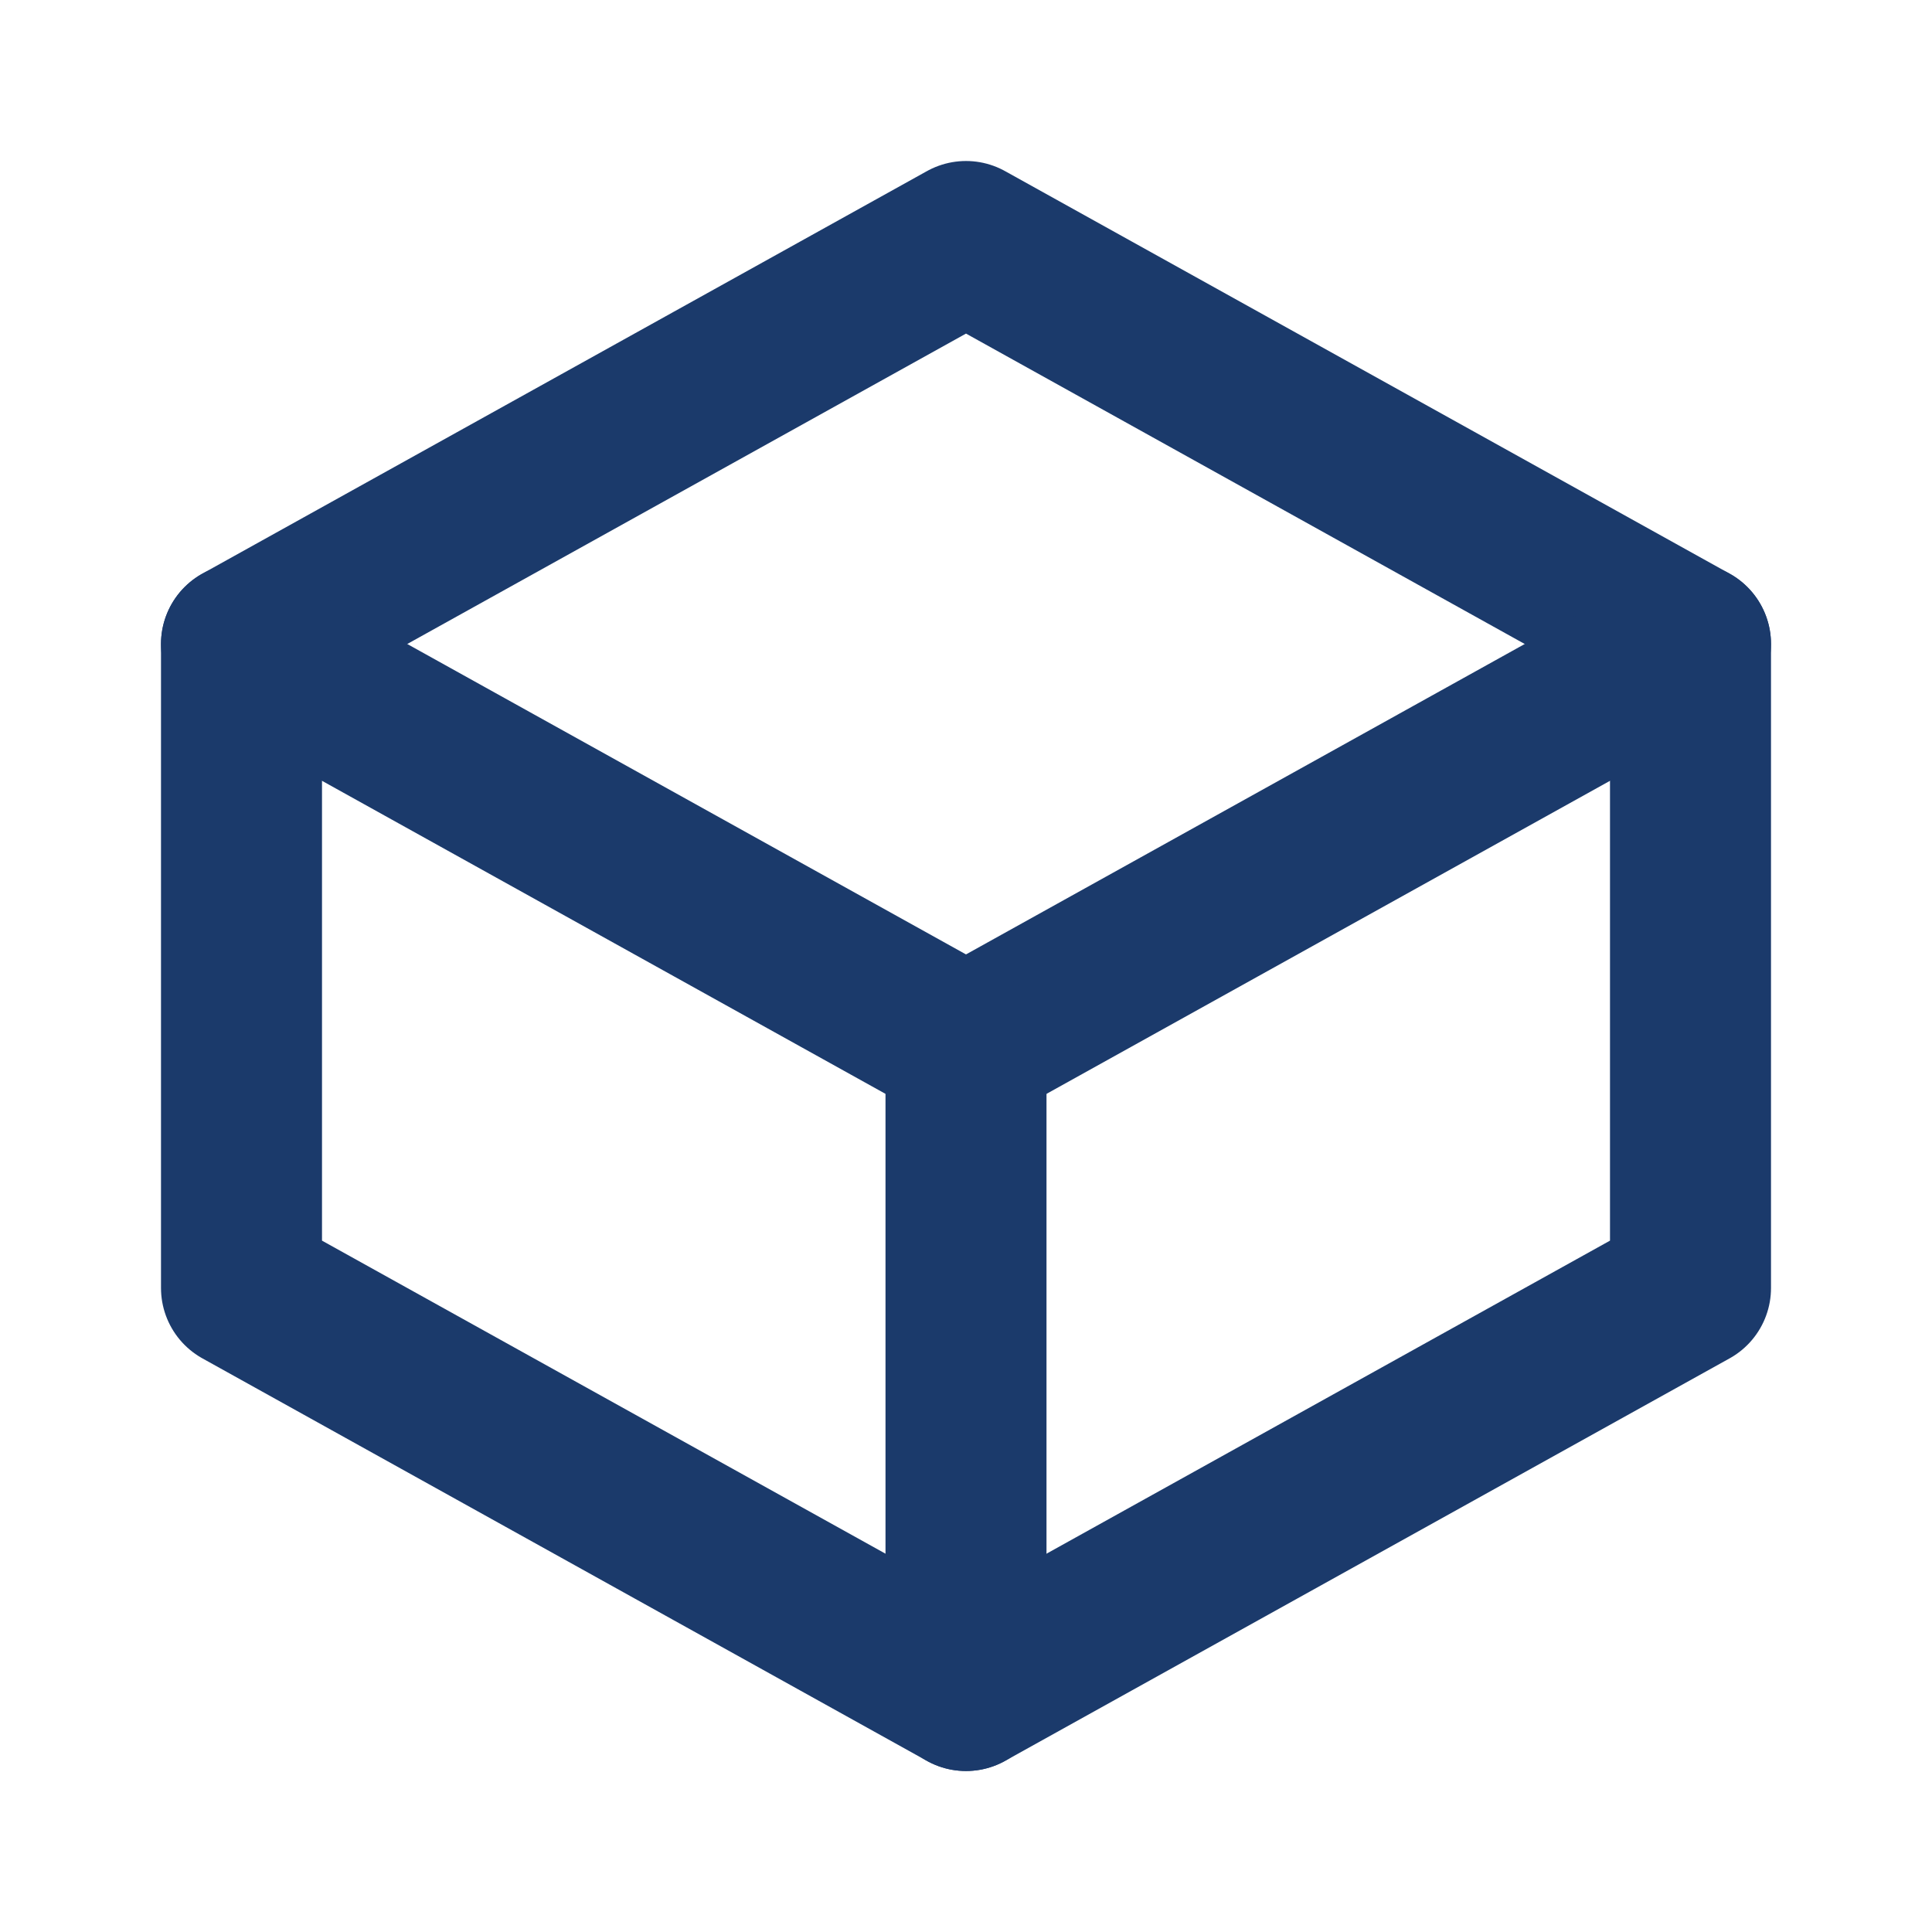
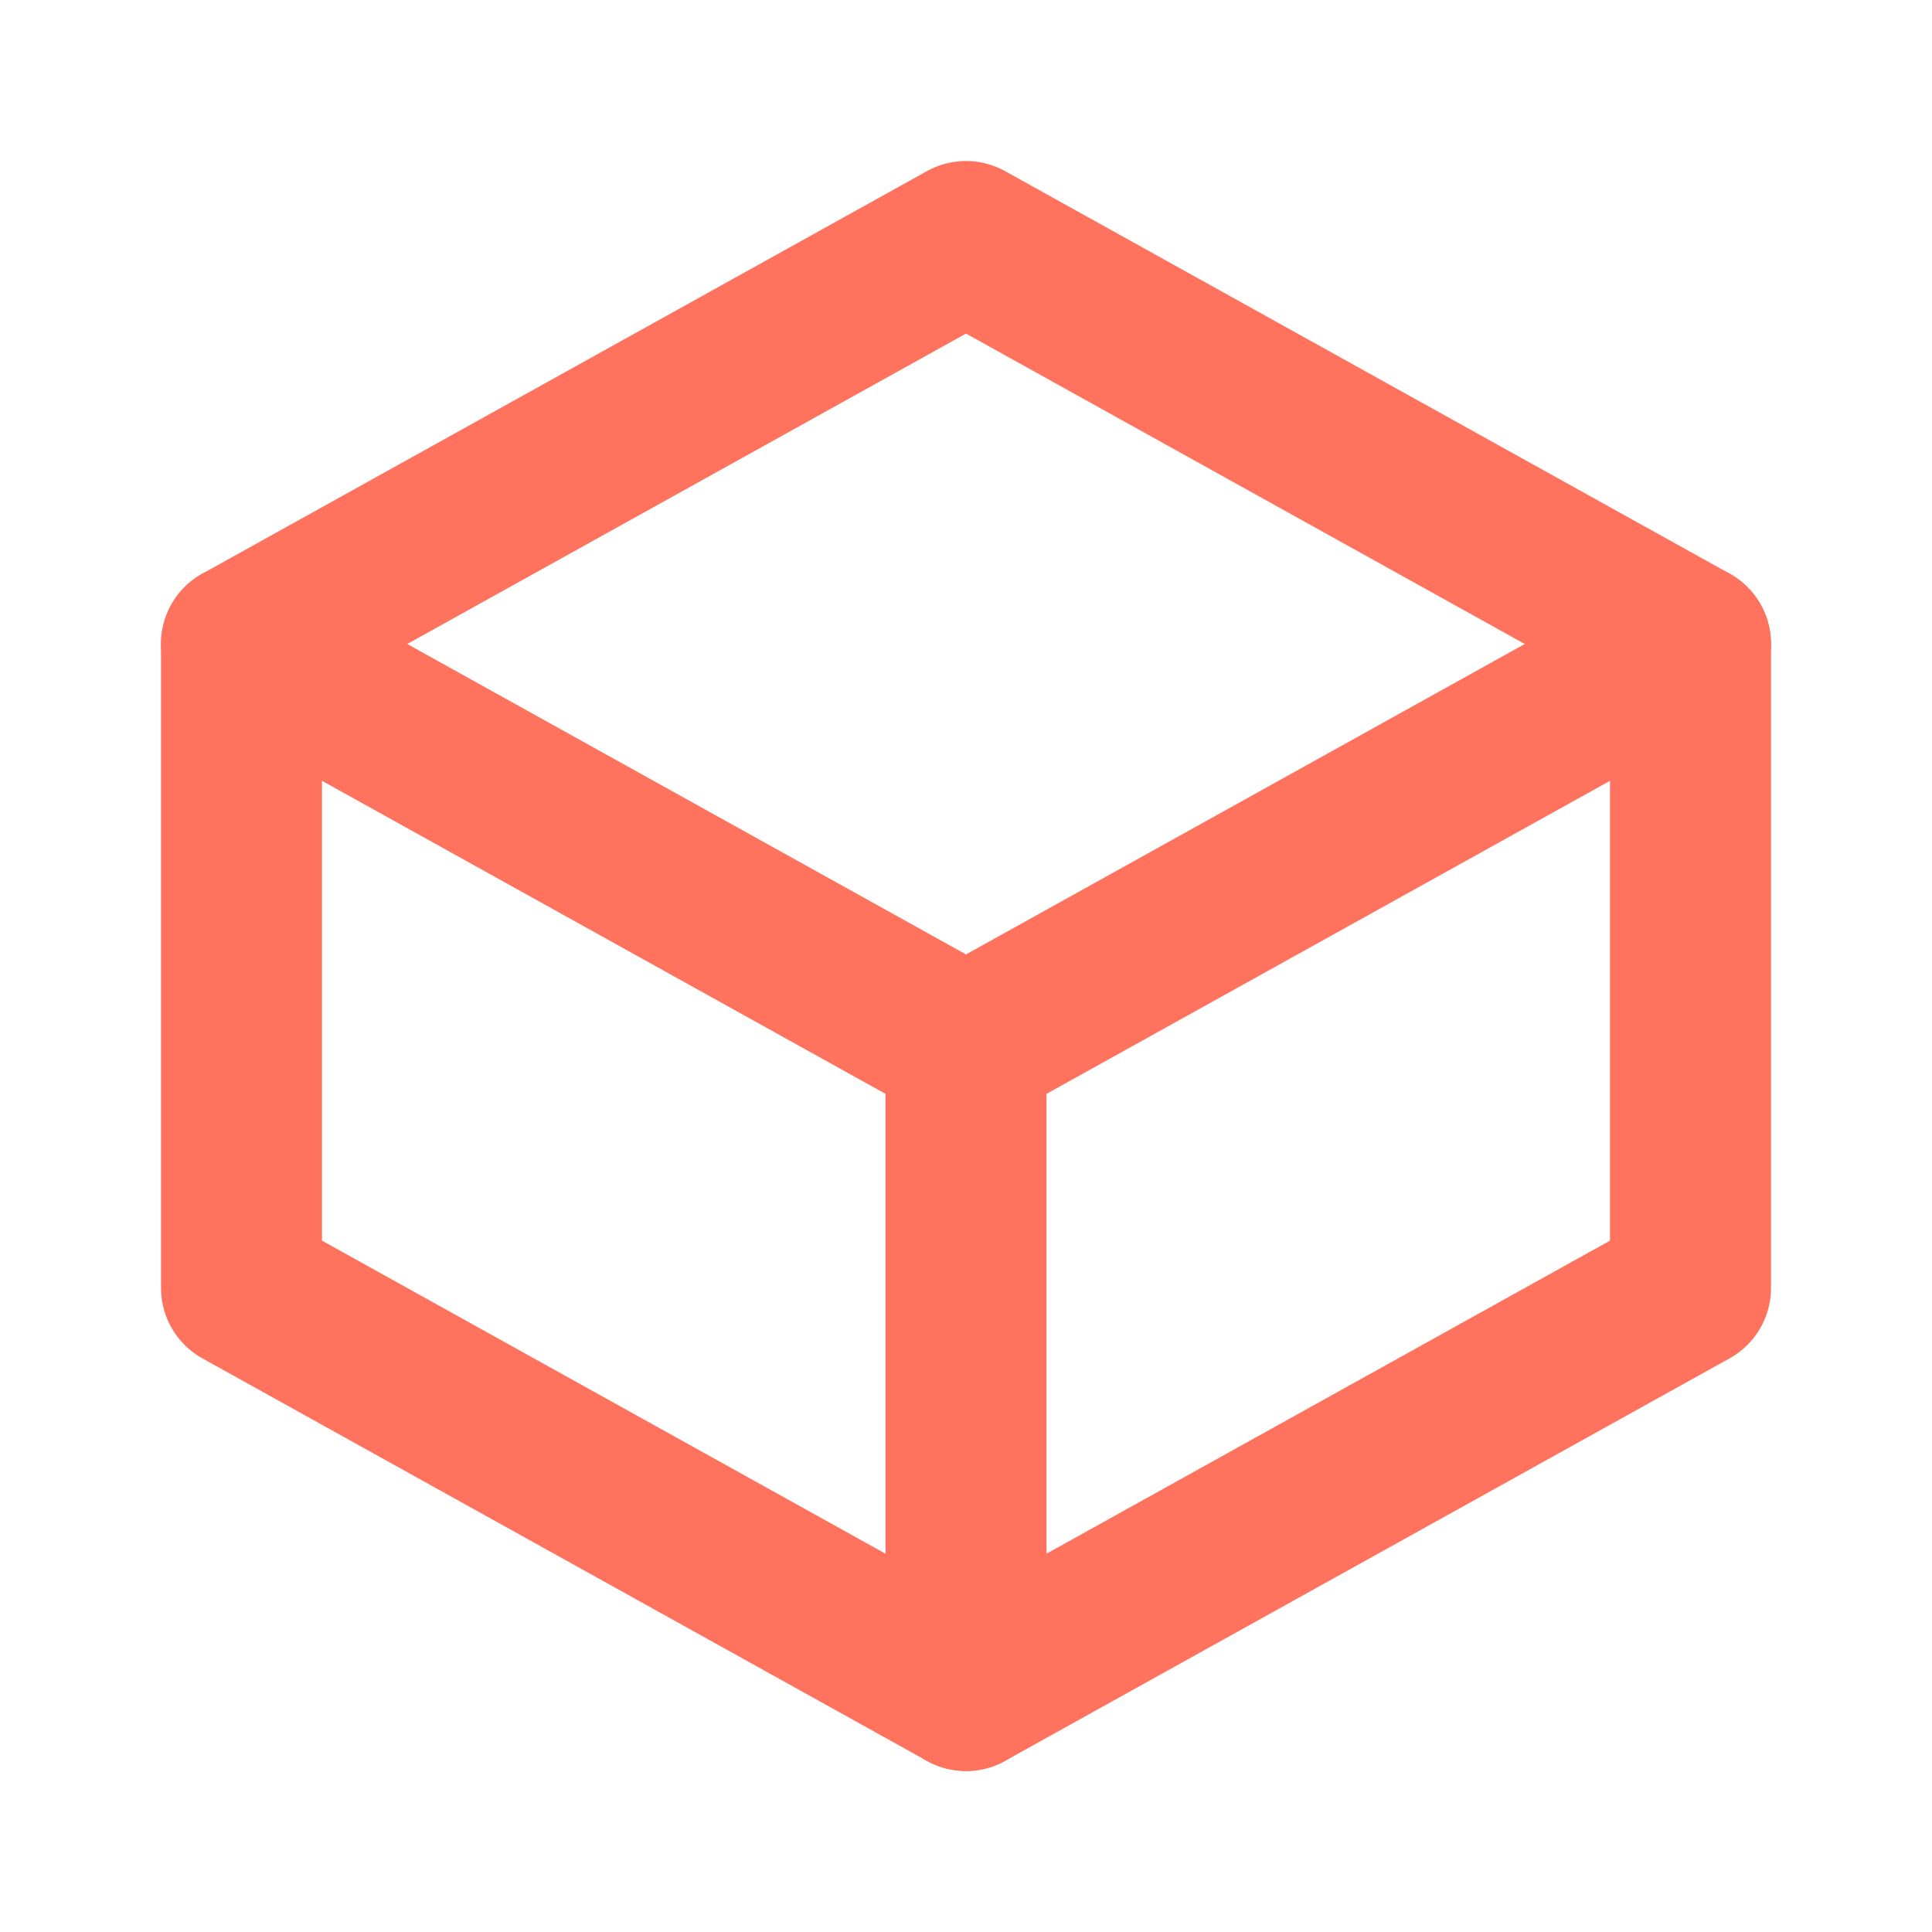
- <svg xmlns="http://www.w3.org/2000/svg" width="24" height="24" viewBox="0 0 24 24" fill="none" stroke="#1B3A6B" stroke-width="2" stroke-linecap="round" stroke-linejoin="round">
+ <svg xmlns="http://www.w3.org/2000/svg" width="24" height="24" viewBox="0 0 24 24" fill="none" stroke="#FF725E" stroke-width="2" stroke-linecap="round" stroke-linejoin="round">
  <path d="M21 8 12 3 3 8v8l9 5 9-5z" />
  <path d="M3 8l9 5 9-5" />
  <path d="M12 13v8" />
</svg>
